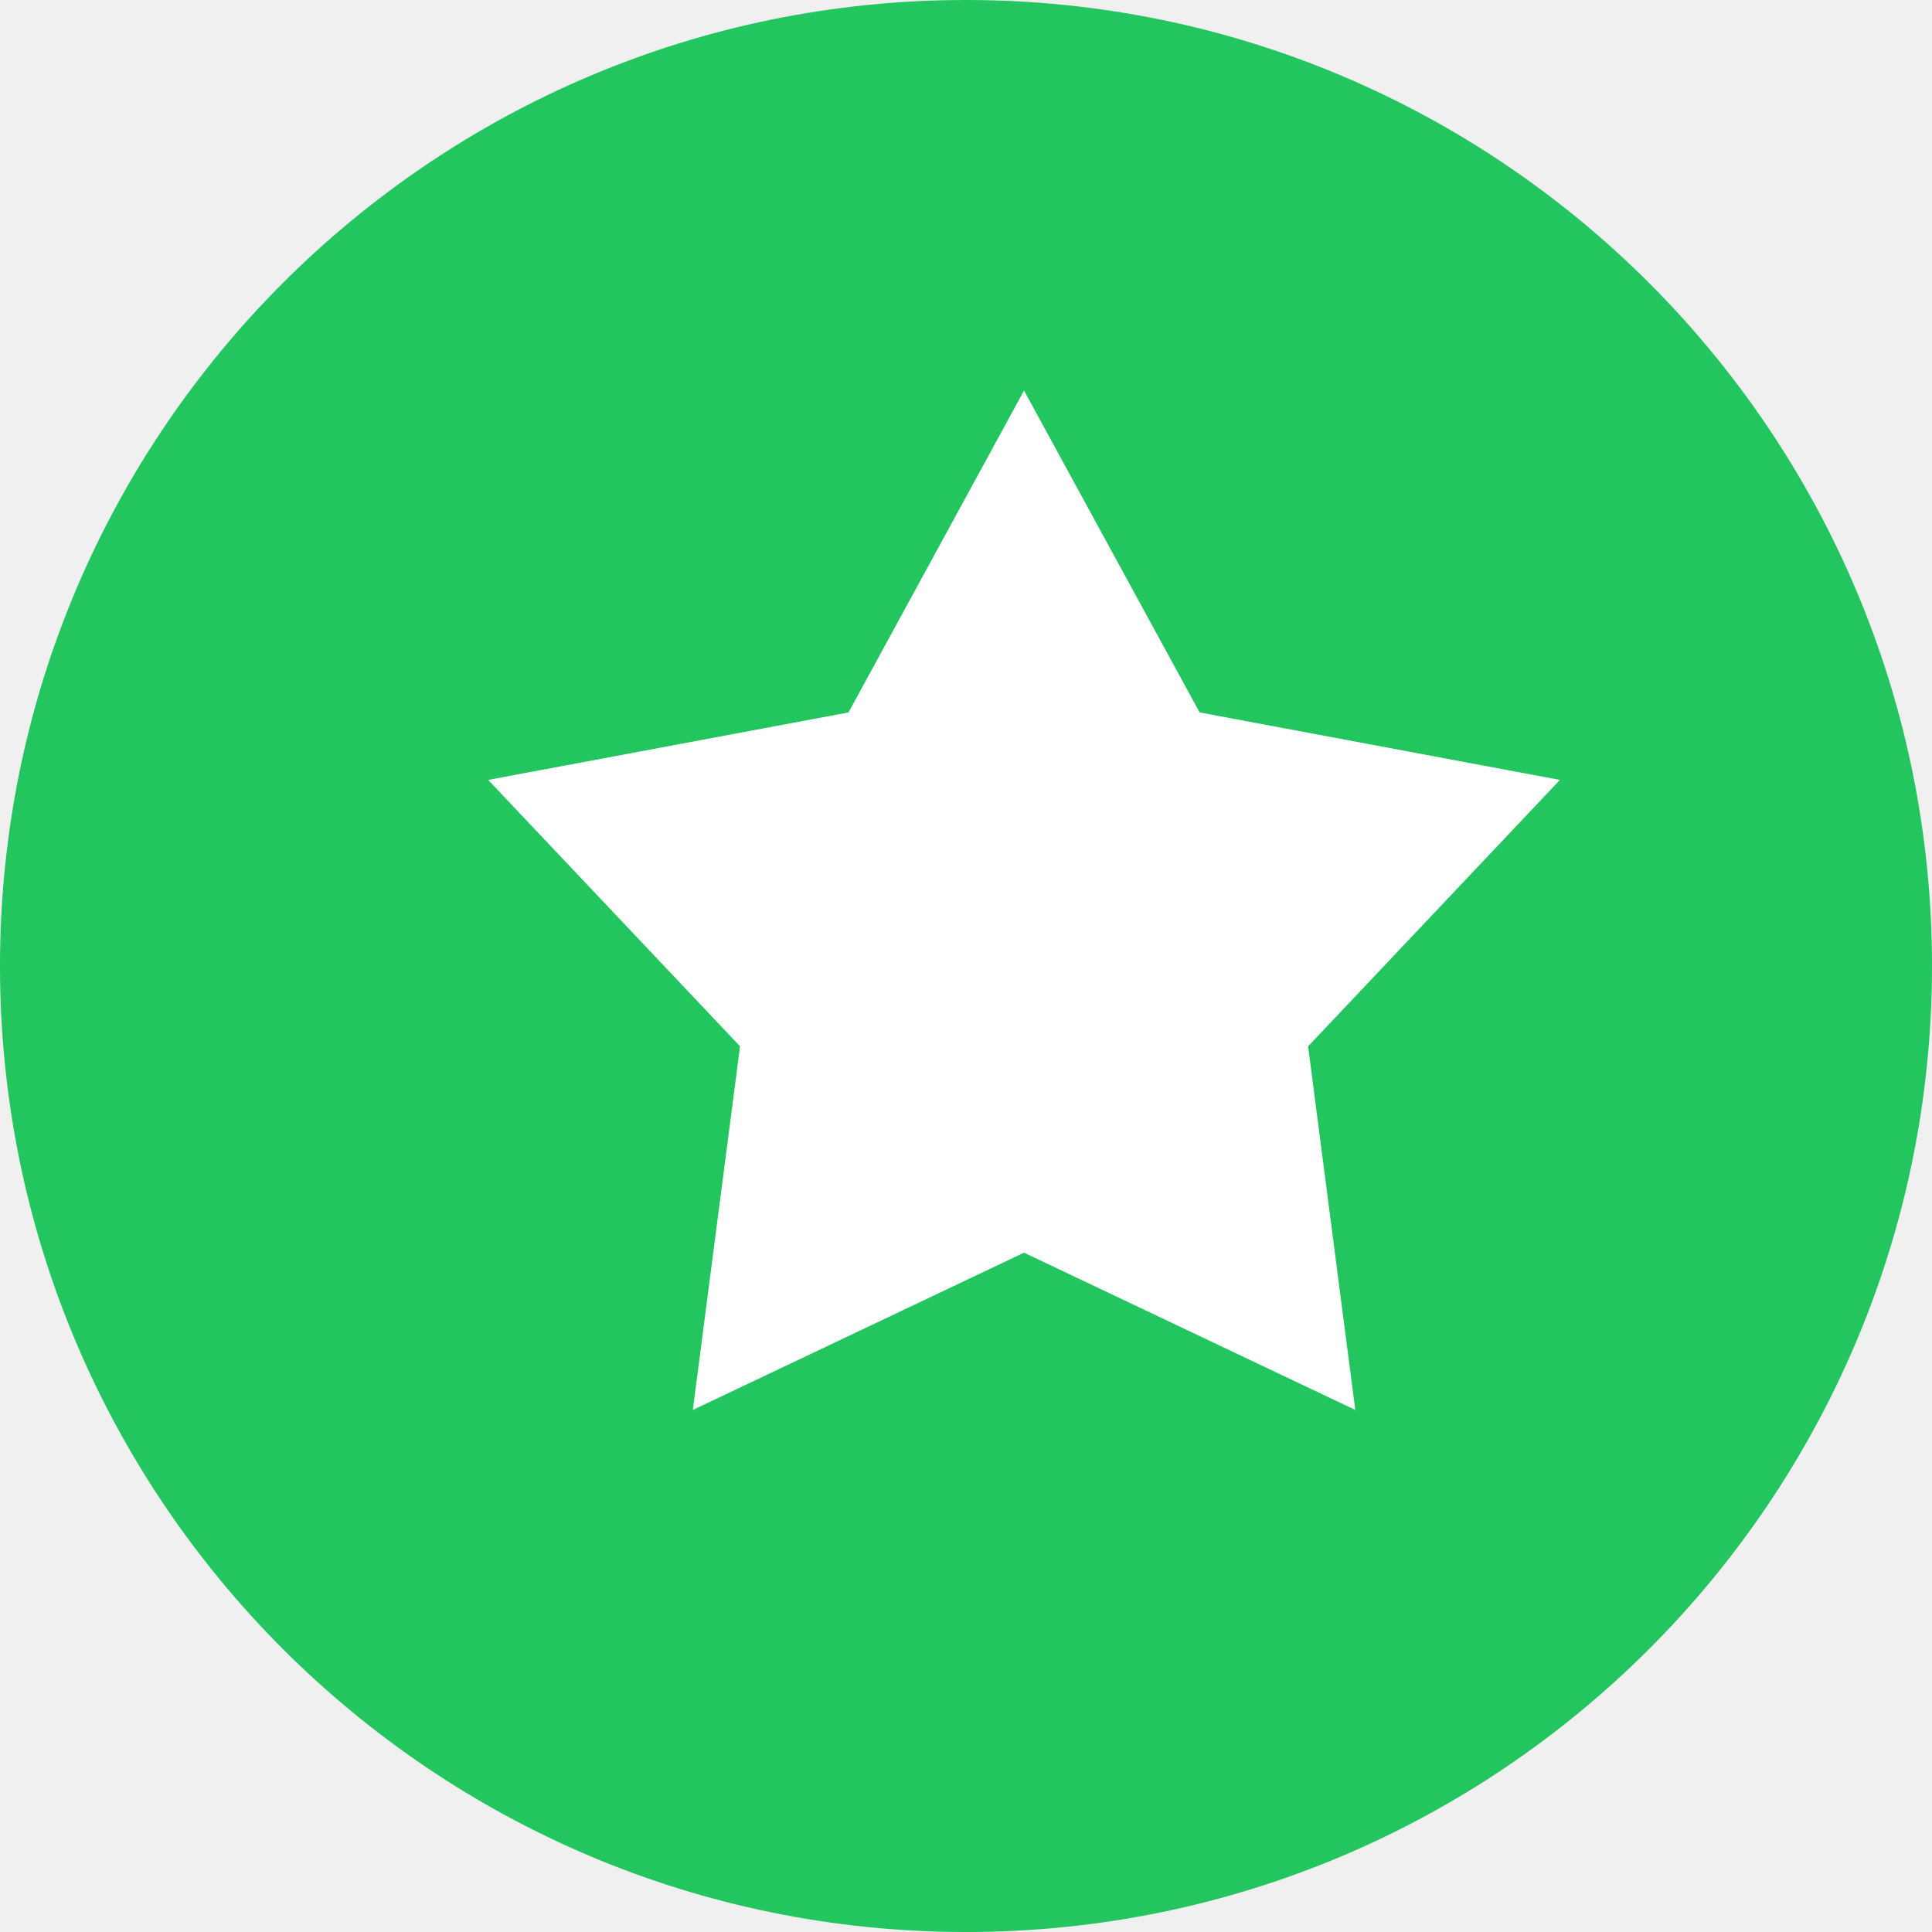
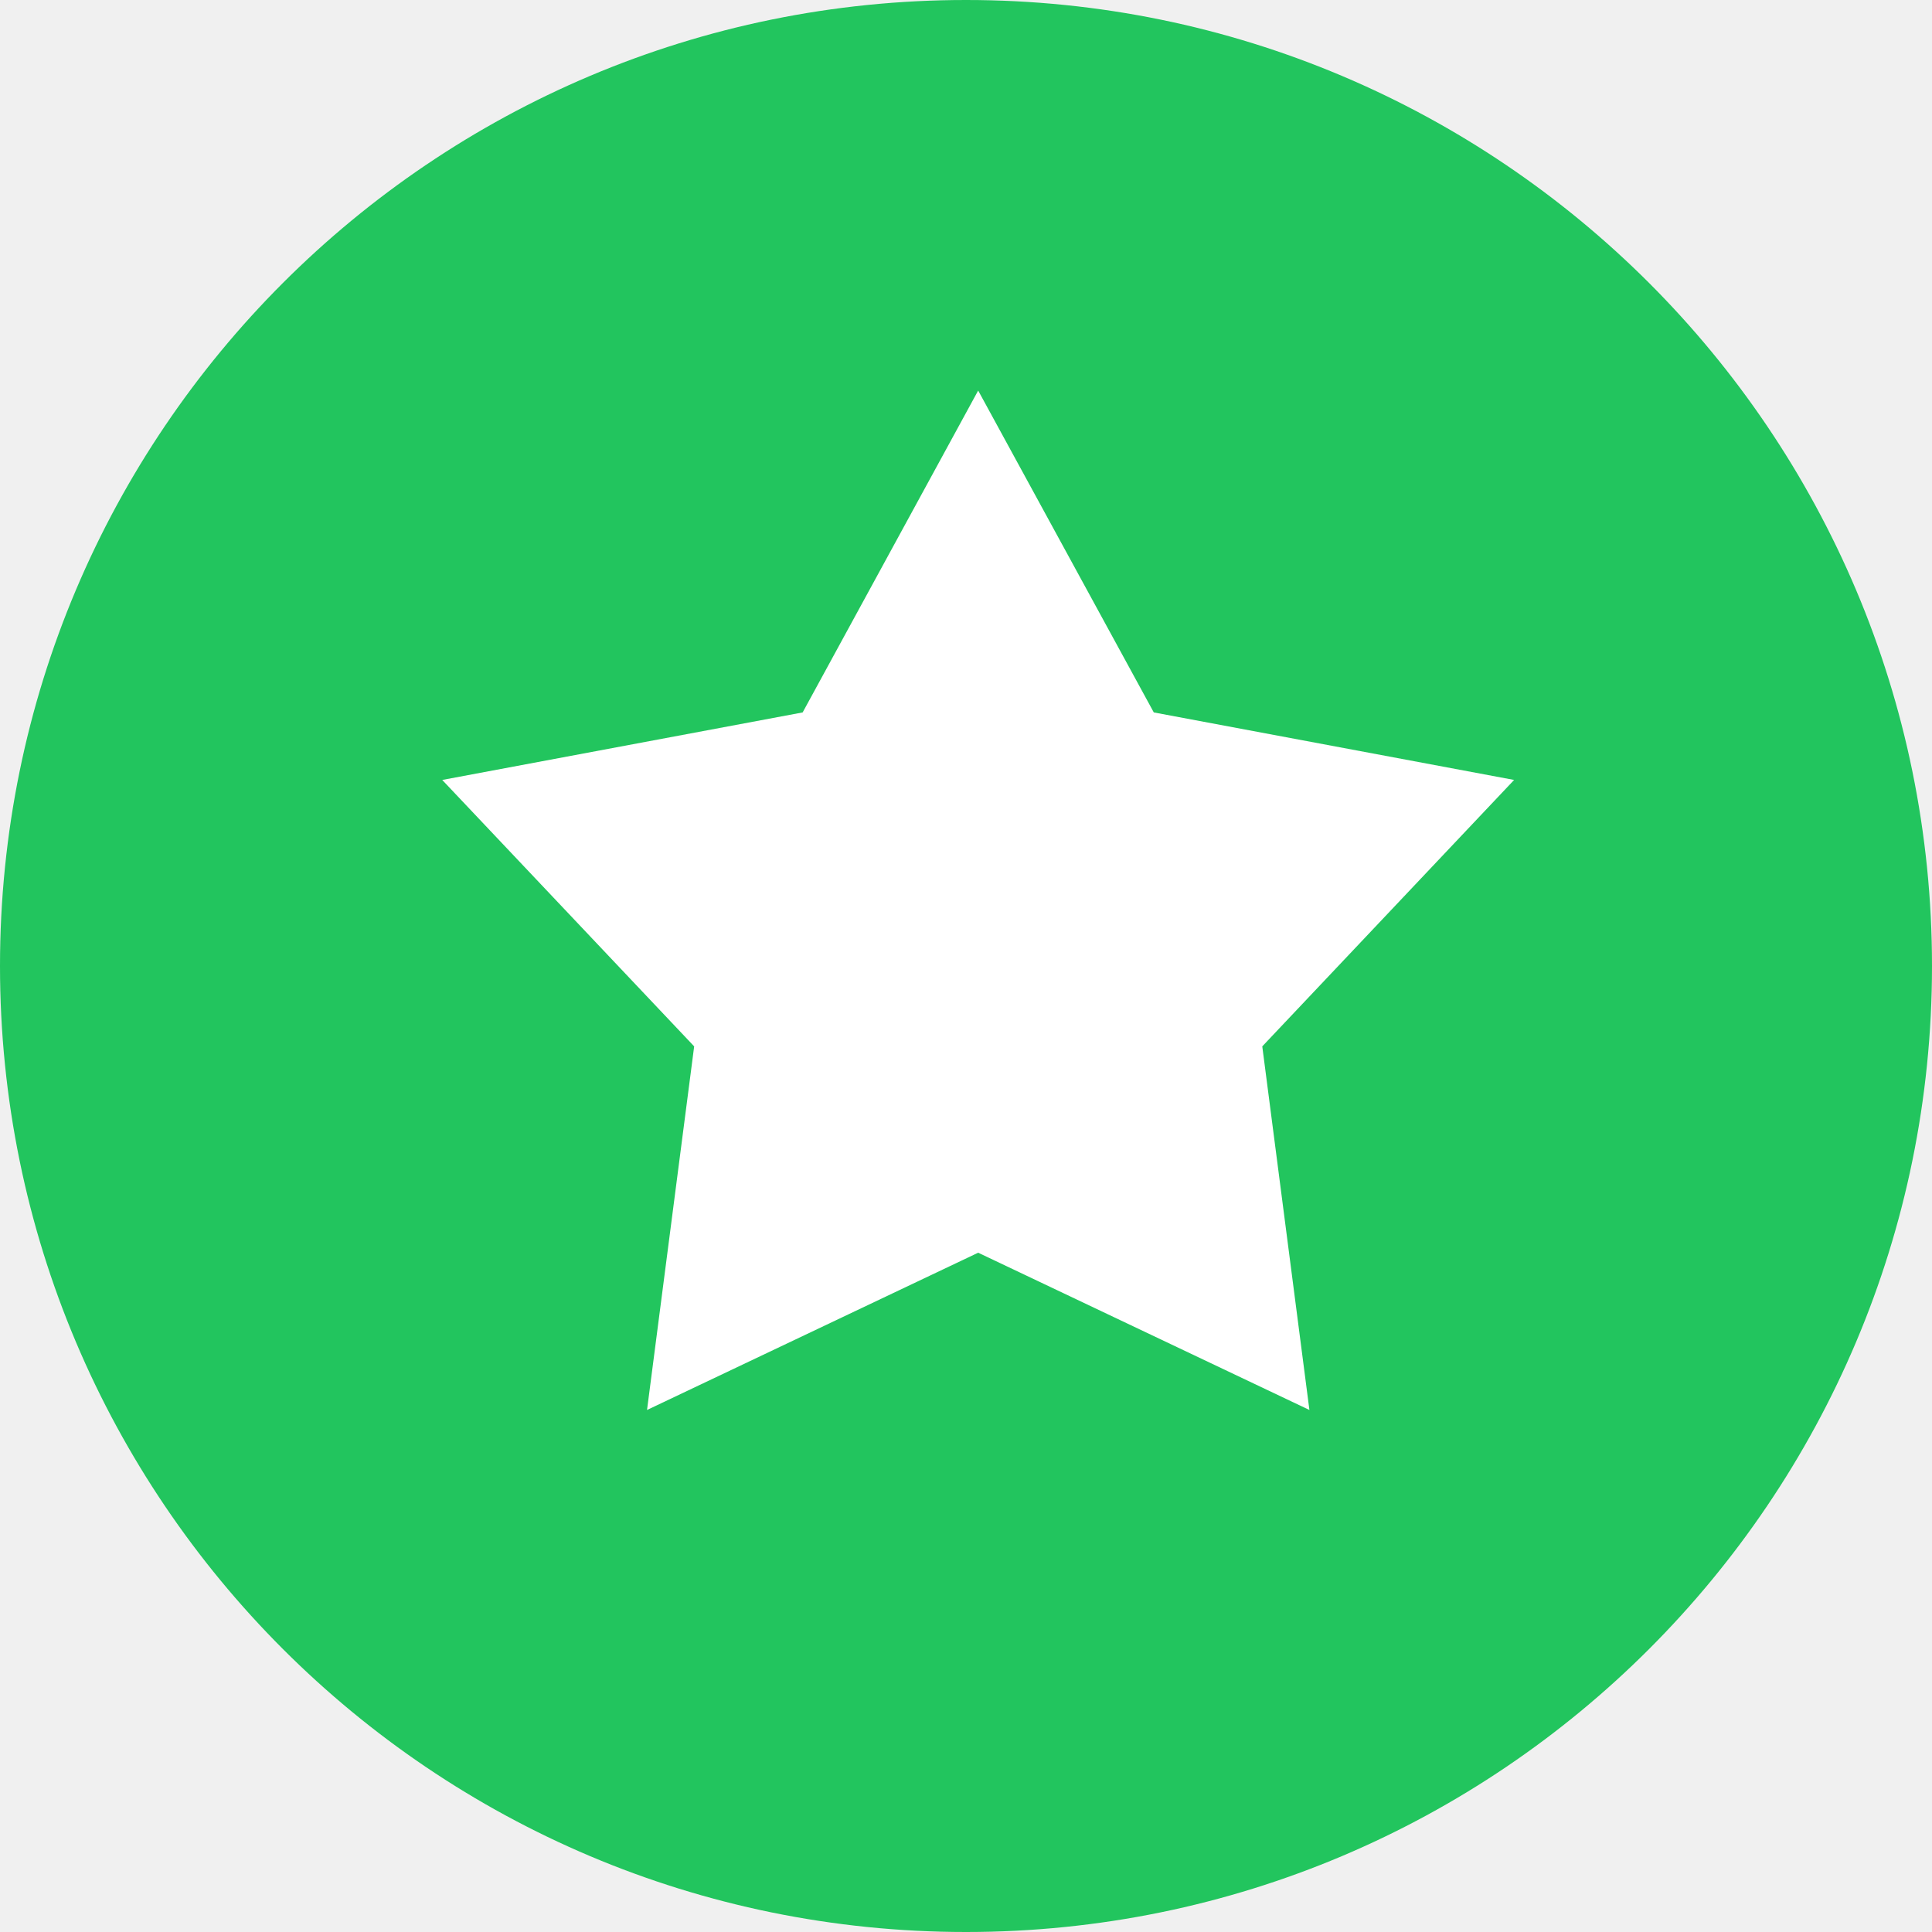
- <svg xmlns="http://www.w3.org/2000/svg" width="28" height="28" viewBox="0 0 28 28" fill="none">
-   <circle cx="14" cy="14" r="14" fill="#22C55E" />
-   <path d="M14.841 5.66L17.386 10.325L22.608 11.303L18.958 15.164L19.642 20.434L14.841 18.155L10.041 20.434L10.725 15.164L7.075 11.303L12.297 10.325L14.841 5.66Z" fill="white" />
+ <svg xmlns="http://www.w3.org/2000/svg" width="20" height="20" viewBox="0 0 20 20" fill="none">
+   <circle cx="10" cy="10" r="10" fill="#22C55E" />
+   <path d="M10.126 4.043L11.944 7.375L15.674 8.074L13.067 10.832L13.555 14.596L10.126 12.968L6.698 14.596L7.186 10.832L4.578 8.074L8.309 7.375L10.126 4.043Z" fill="white" />
</svg>
